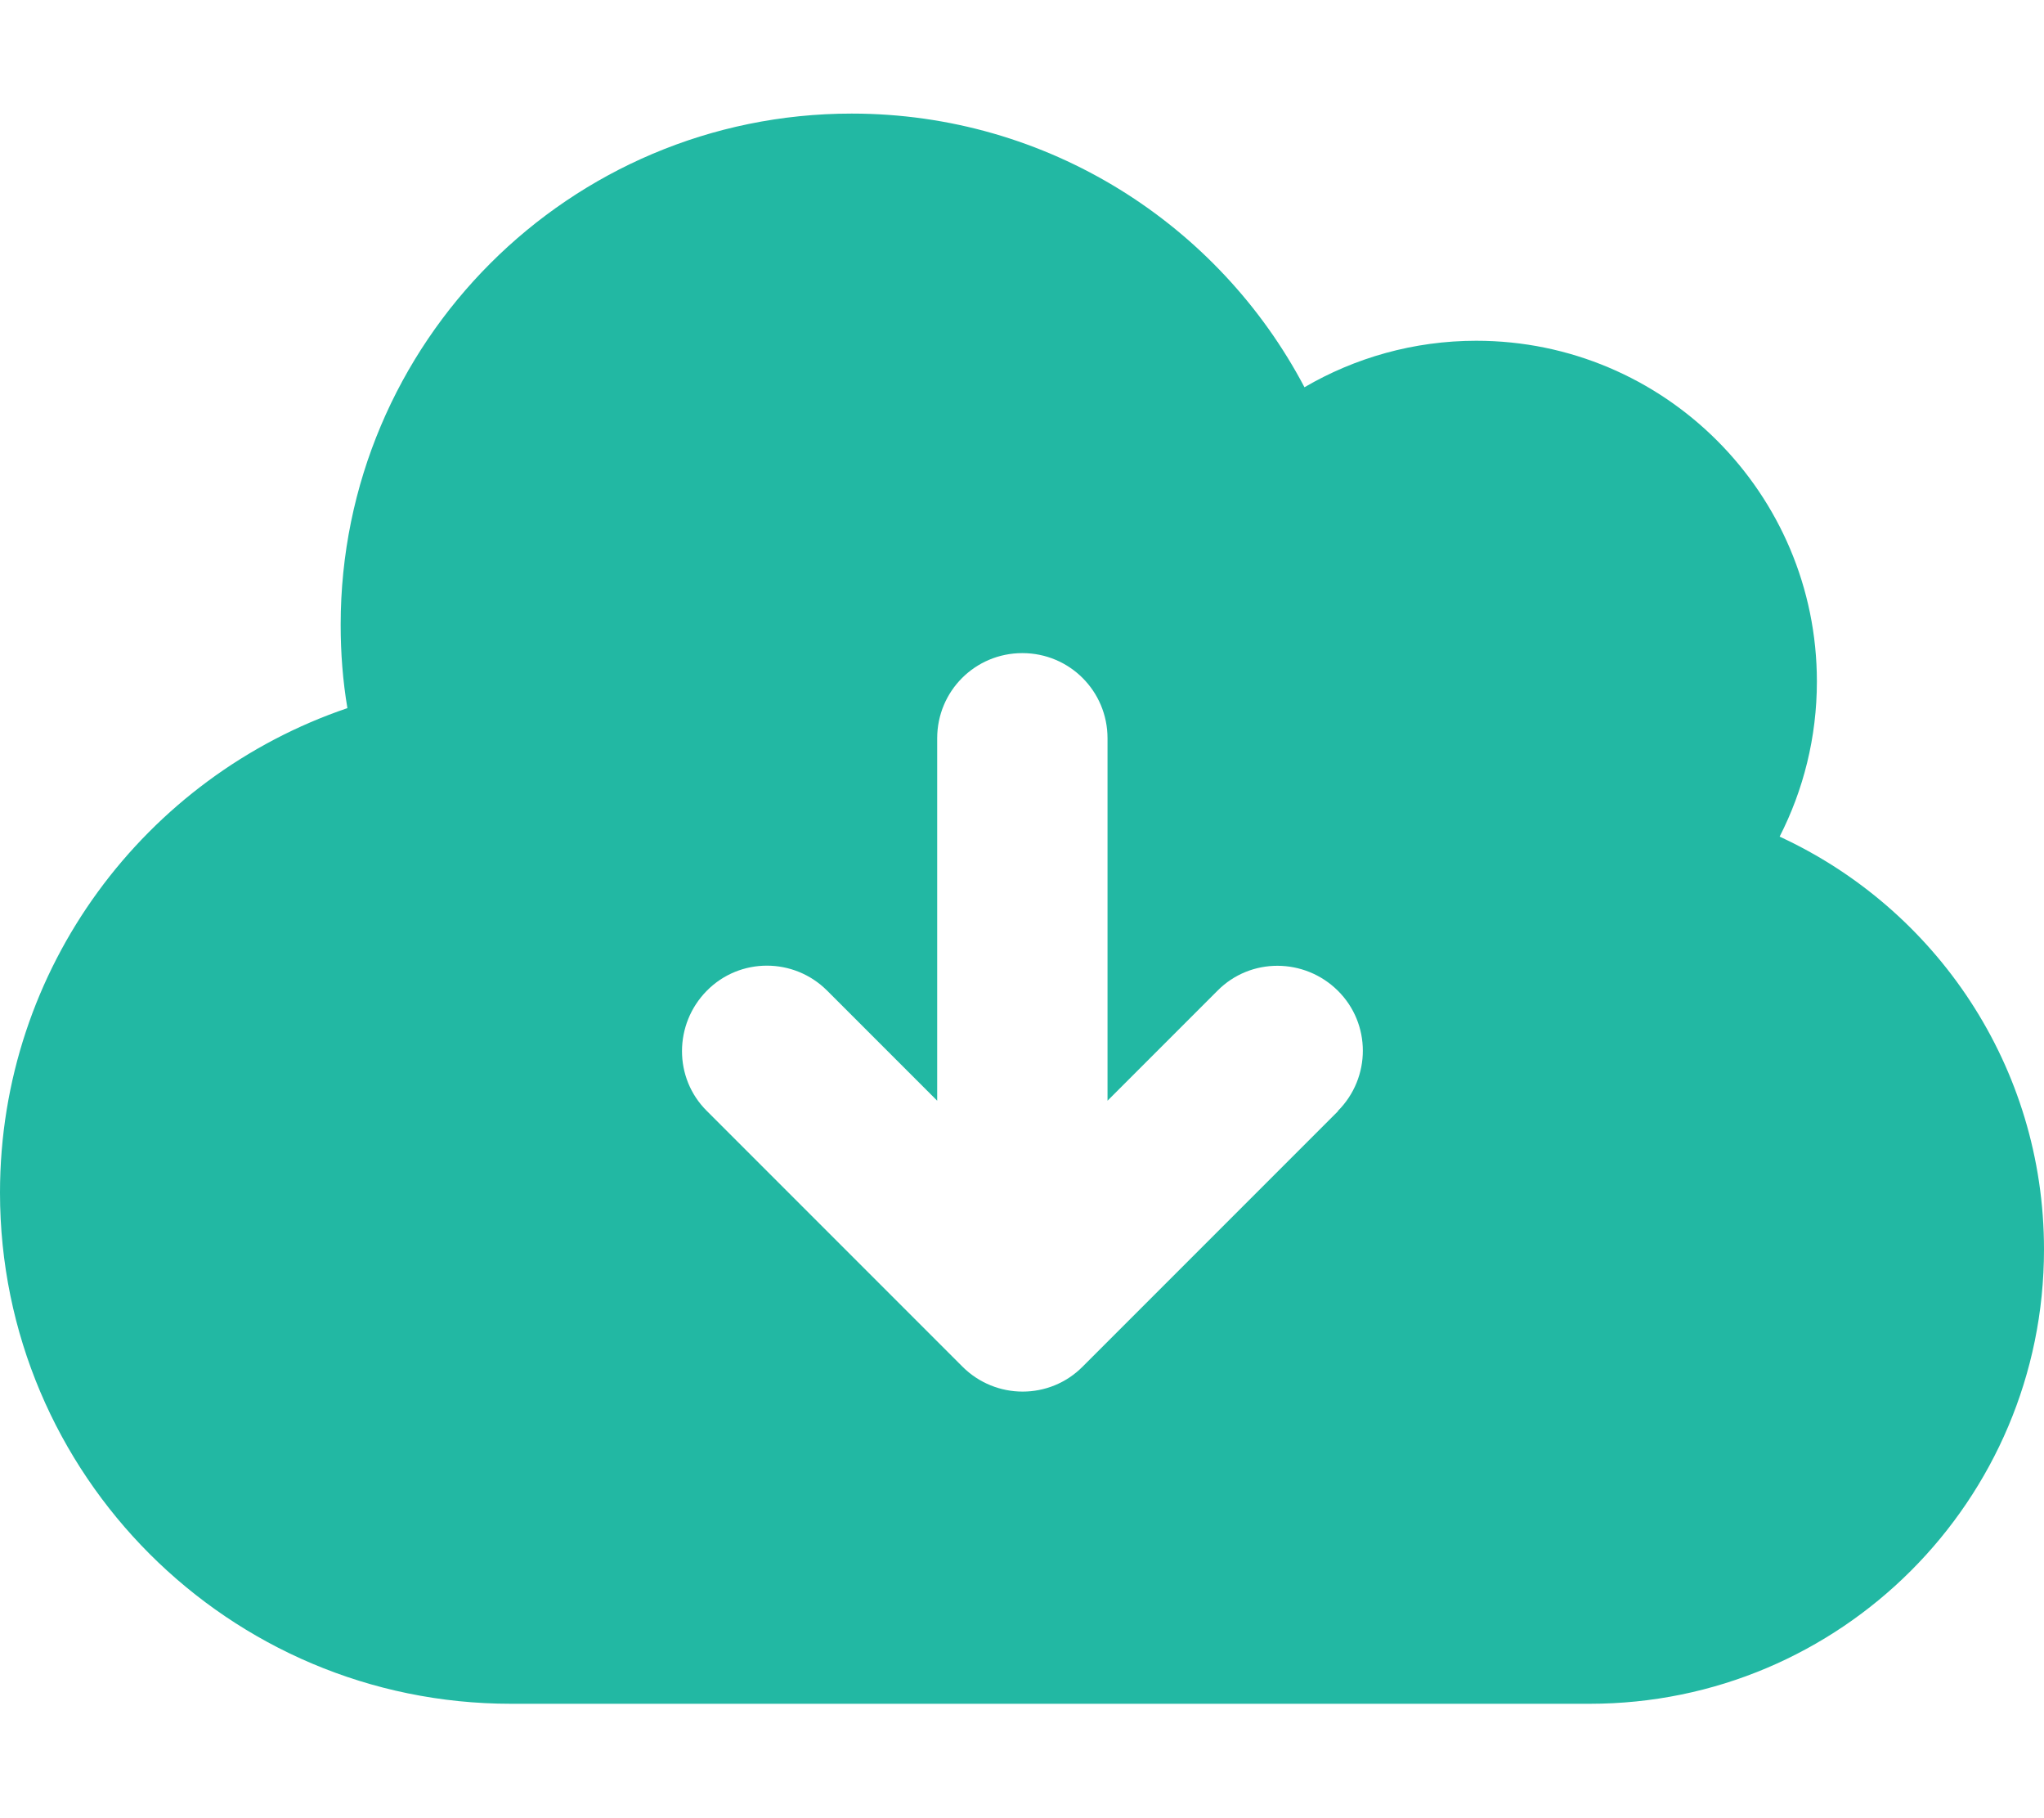
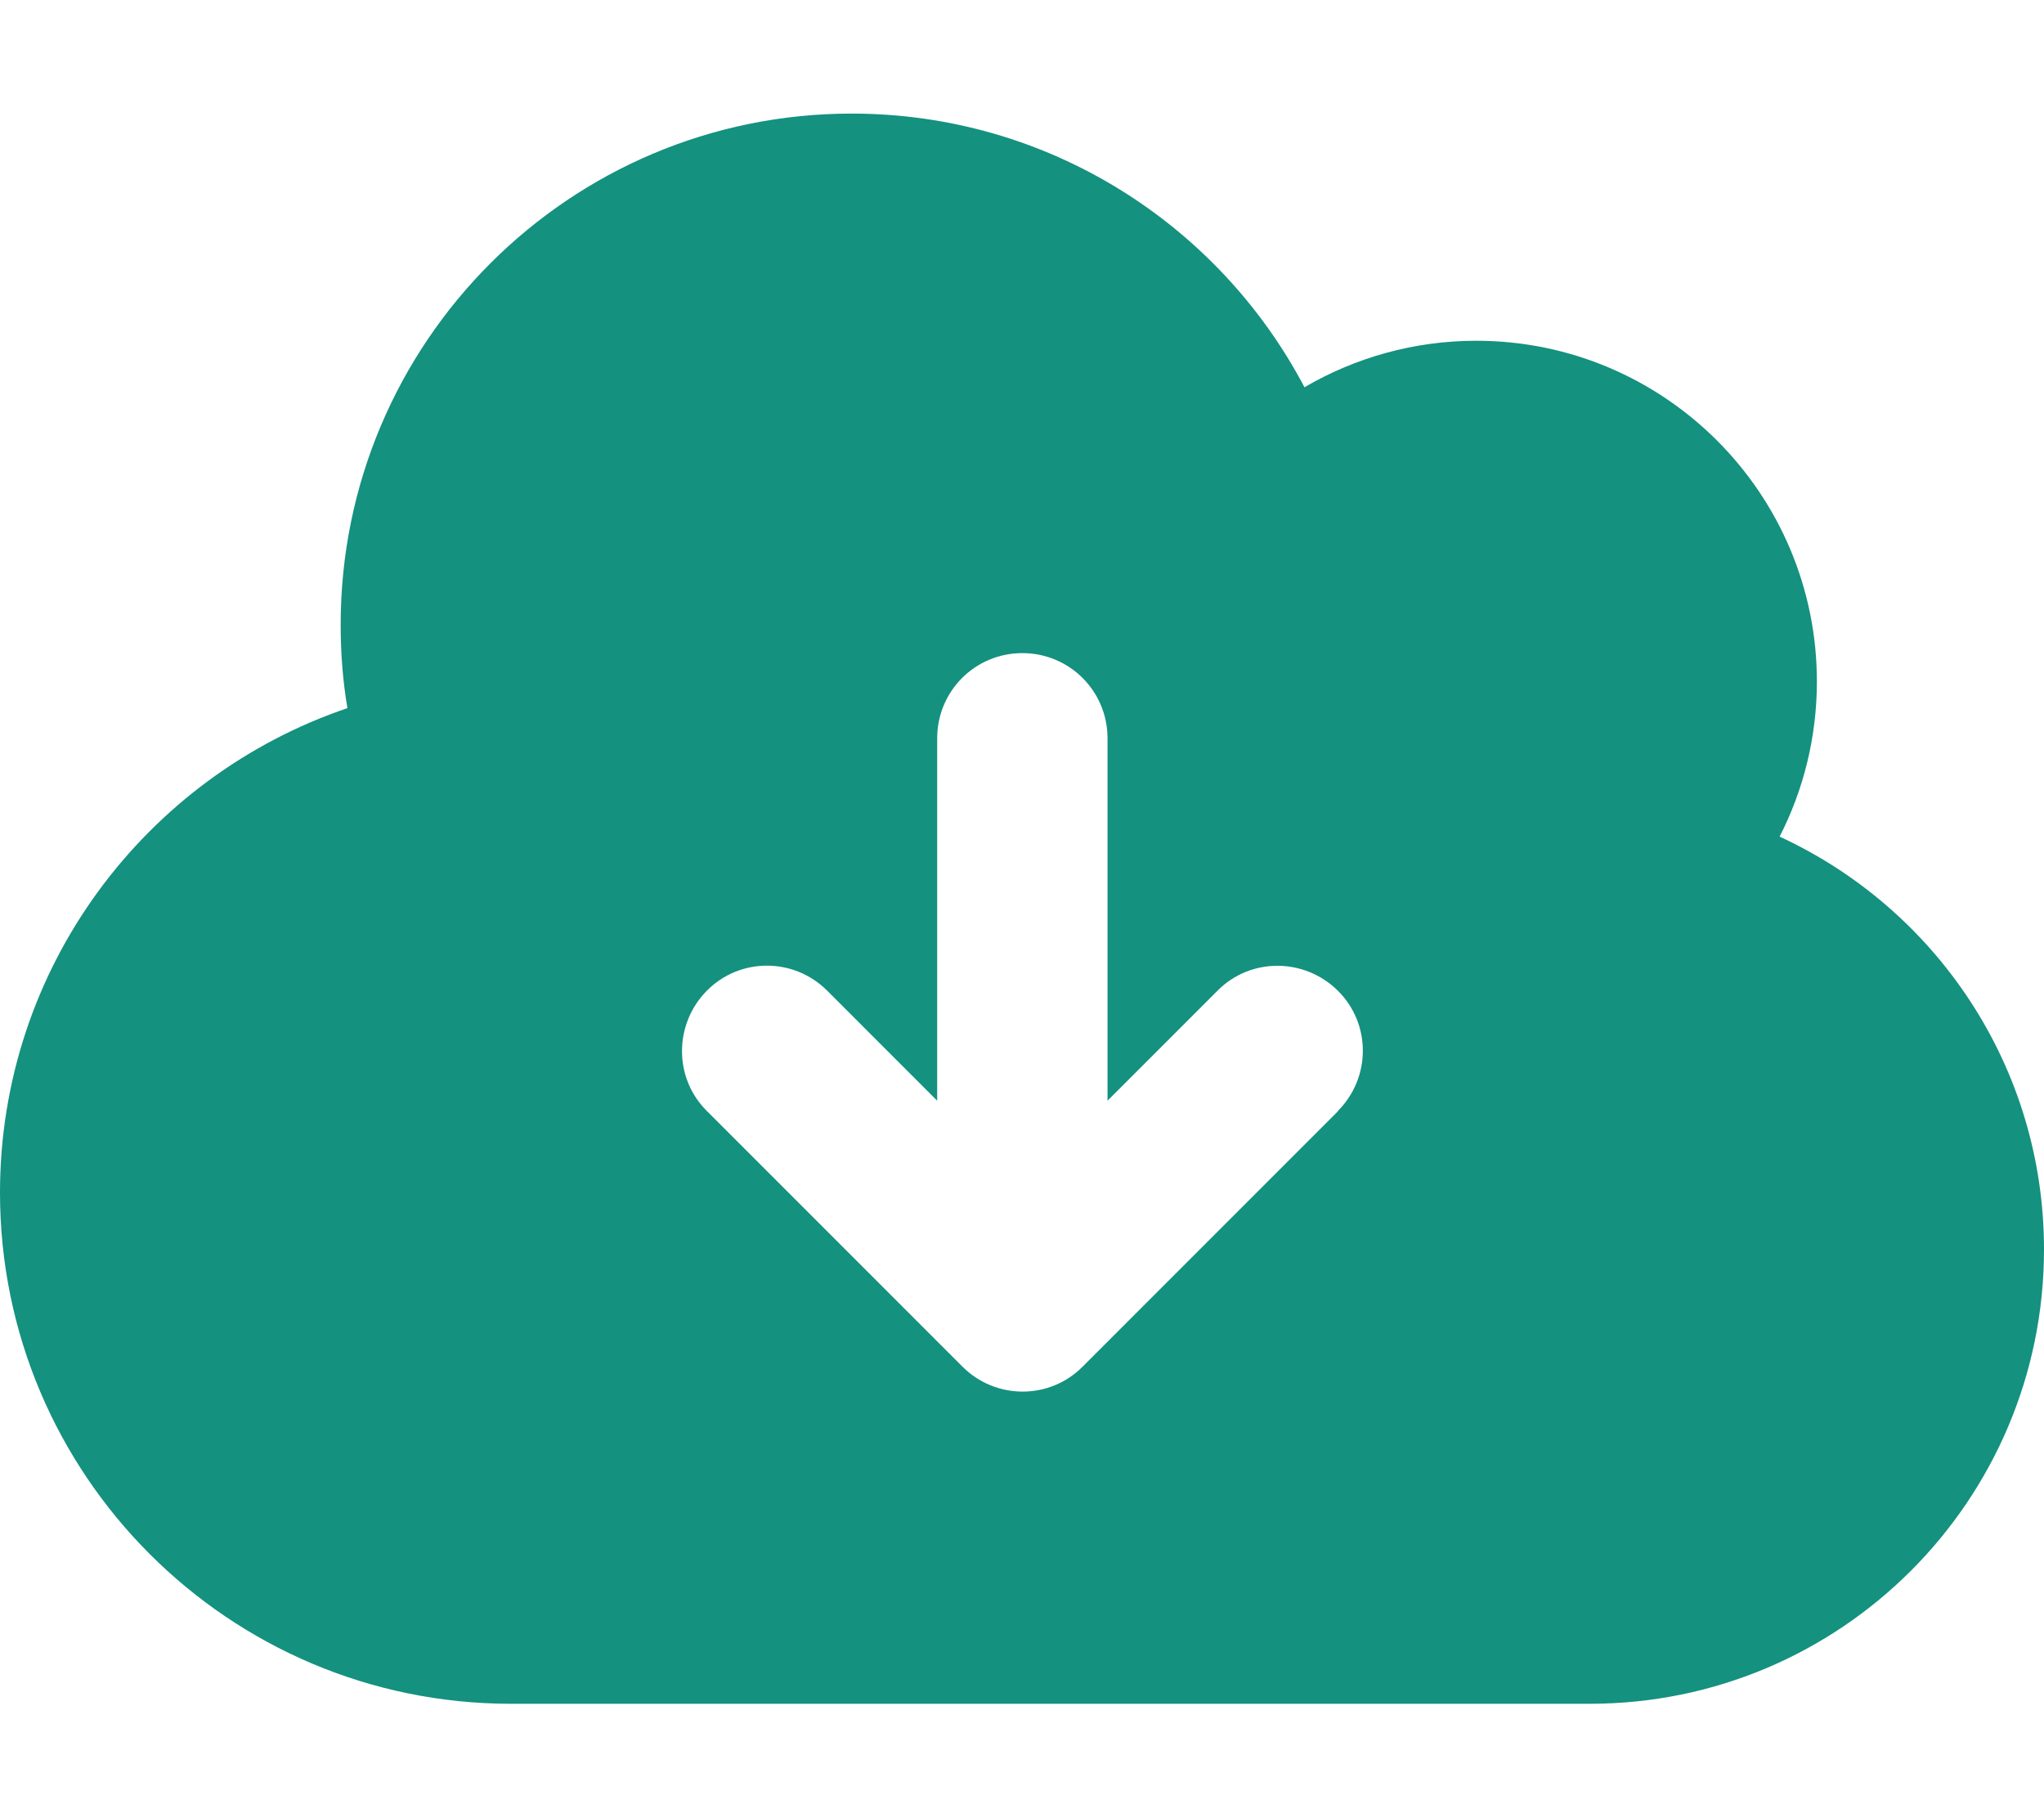
<svg xmlns="http://www.w3.org/2000/svg" viewBox="0 0 576 512">
-   <path fill="rgb(34, 184, 163)" d="M144 480c-79.5 0-144-64.5-144-144 0-63.4 41-117.2 97.9-136.5-1.3-7.7-1.9-15.5-1.9-23.5 0-79.5 64.5-144 144-144 55.4 0 103.5 31.3 127.6 77.1 14.2-8.3 30.8-13.1 48.4-13.1 53 0 96 43 96 96 0 15.7-3.8 30.6-10.5 43.7 44 20.3 74.5 64.7 74.5 116.3 0 70.7-57.3 128-128 128l-304 0zM377 313c9.4-9.4 9.4-24.6 0-33.9s-24.6-9.4-33.9 0l-31 31 0-102.1c0-13.3-10.7-24-24-24s-24 10.7-24 24l0 102.1-31-31c-9.4-9.4-24.6-9.4-33.9 0s-9.4 24.6 0 33.9l72 72c9.4 9.4 24.6 9.4 33.9 0l72-72z" />
+   <path fill="rgb(20, 145, 127)" d="M144 480c-79.5 0-144-64.5-144-144 0-63.4 41-117.2 97.9-136.5-1.3-7.7-1.9-15.5-1.9-23.5 0-79.5 64.5-144 144-144 55.4 0 103.5 31.3 127.6 77.1 14.2-8.3 30.8-13.1 48.4-13.1 53 0 96 43 96 96 0 15.7-3.8 30.6-10.5 43.7 44 20.3 74.5 64.7 74.5 116.3 0 70.7-57.3 128-128 128l-304 0zM377 313c9.4-9.4 9.4-24.6 0-33.9s-24.6-9.4-33.9 0l-31 31 0-102.1c0-13.3-10.7-24-24-24s-24 10.7-24 24l0 102.1-31-31c-9.4-9.4-24.6-9.4-33.9 0s-9.4 24.6 0 33.9l72 72c9.4 9.4 24.6 9.4 33.9 0l72-72z" />
</svg>
